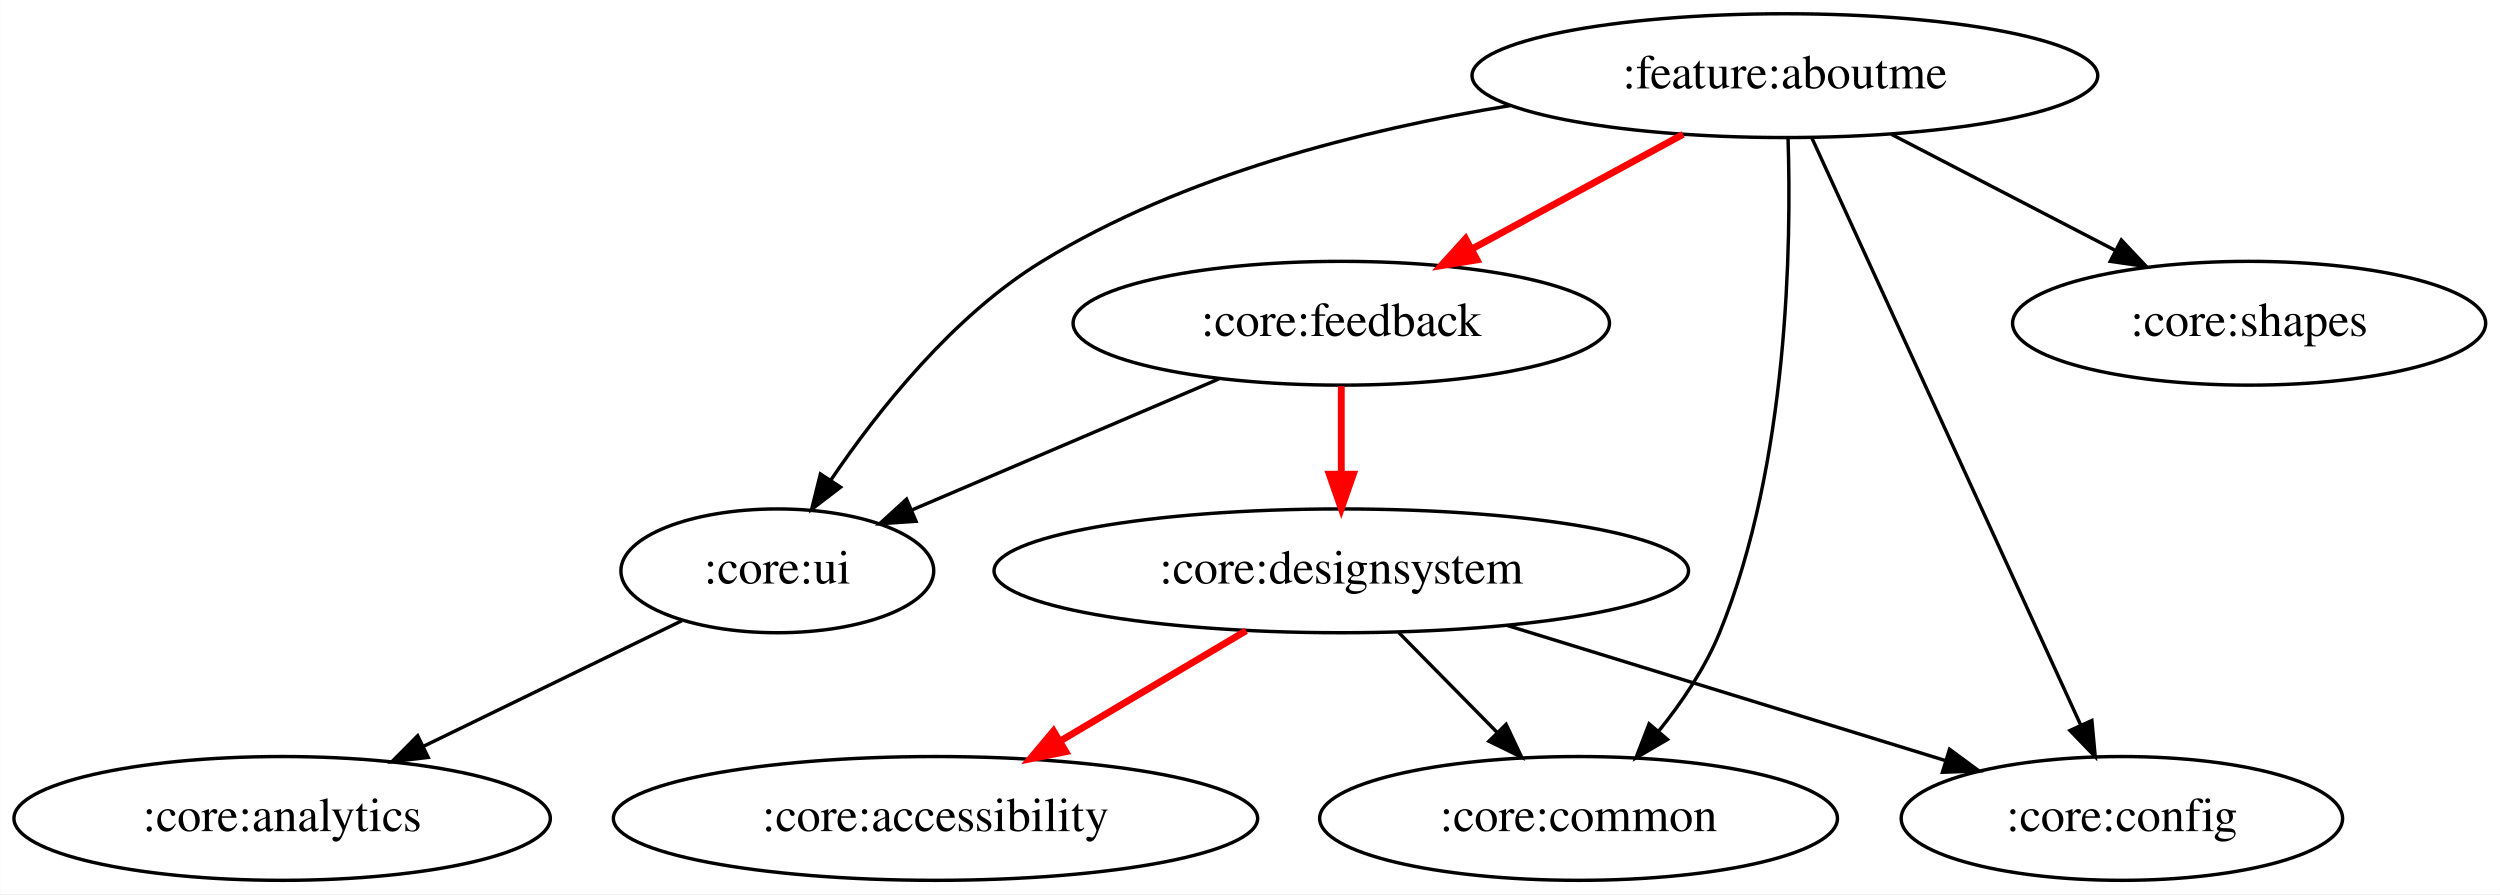
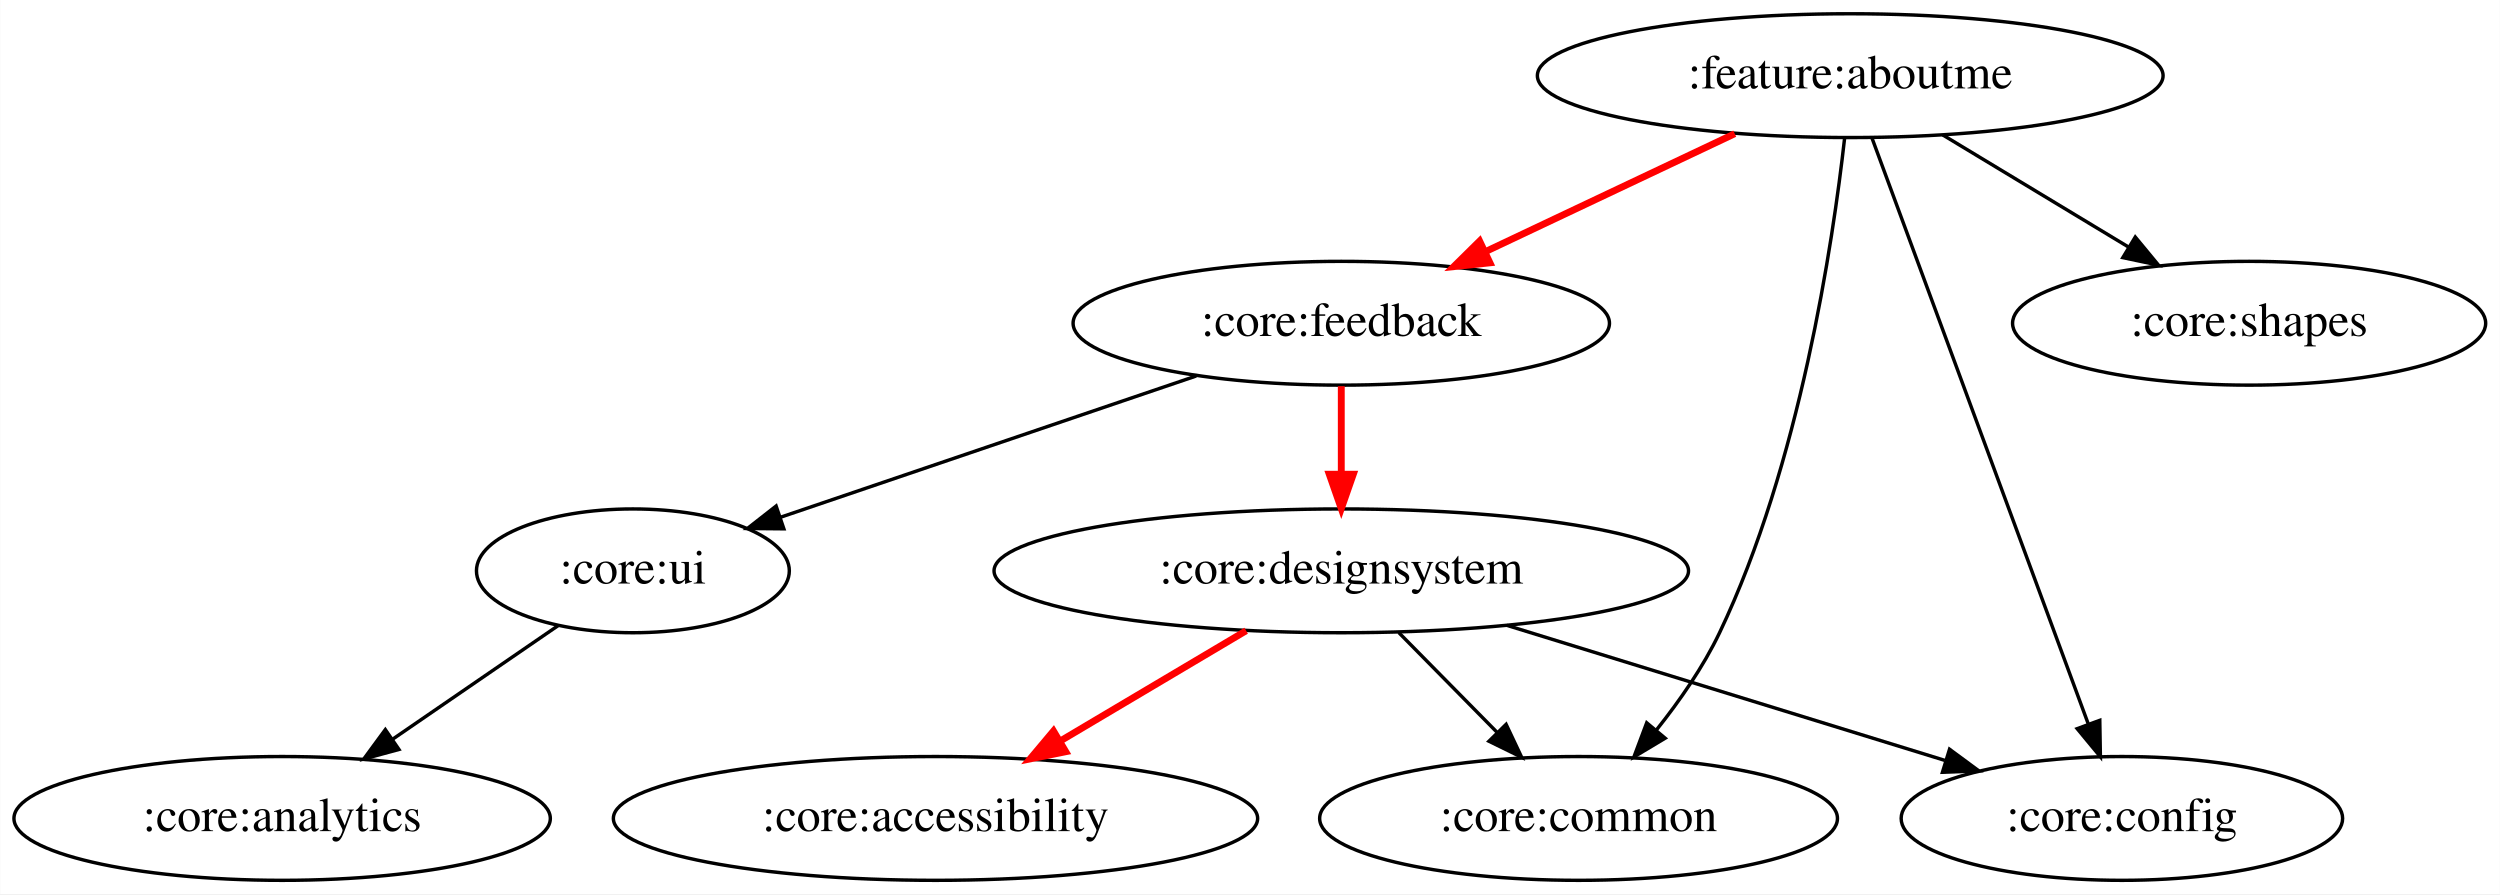
<svg xmlns="http://www.w3.org/2000/svg" height="260pt" viewBox="0.00 0.00 726.89 260.00" width="727pt">
  <g id="graph0" class="graph" transform="scale(1 1) rotate(0) translate(4 256)">
    <polygon fill="white" points="-4,4 -4,-256 722.89,-256 722.89,4 -4,4" stroke="transparent" />
    <g id="node1" class="node">
-       <ellipse cx="514.99" cy="-234" fill="none" rx="90.98" ry="18" stroke="black" />
-       <text font-family="Times,serif" font-size="14.00" text-anchor="middle" x="514.99" y="-230.3">:feature:aboutme
+       <ellipse cx="533.99" cy="-234" fill="none" rx="90.98" ry="18" stroke="black" />
+       <text font-family="Times,serif" font-size="14.00" text-anchor="middle" x="533.99" y="-230.3">:feature:aboutme
        </text>
    </g>
    <g id="node2" class="node">
      <ellipse cx="385.99" cy="-162" fill="none" rx="77.99" ry="18" stroke="black" />
      <text font-family="Times,serif" font-size="14.00" text-anchor="middle" x="385.99" y="-158.3">:core:feedback
        </text>
    </g>
    <g id="edge1" class="edge">
-       <path d="M485.4,-216.94C467.16,-207.04 443.6,-194.26 423.99,-183.62" fill="none" stroke="red" stroke-width="2" />
-       <polygon fill="red" points="425.46,-180.44 415.01,-178.74 422.13,-186.59 425.46,-180.44" stroke="red" stroke-width="2" />
+       <path d="M500.41,-217.12C478.9,-206.94 450.81,-193.66 427.85,-182.8" fill="none" stroke="red" stroke-width="2" />
+       <polygon fill="red" points="429.22,-179.57 418.68,-178.46 426.22,-185.9 429.22,-179.57" stroke="red" stroke-width="2" />
    </g>
    <g id="node3" class="node">
-       <ellipse cx="221.99" cy="-90" fill="none" rx="45.49" ry="18" stroke="black" />
-       <text font-family="Times,serif" font-size="14.00" text-anchor="middle" x="221.99" y="-86.3">
-             :core:ui
-         </text>
-     </g>
-     <g id="edge2" class="edge">
-       <path d="M435.28,-225.32C392.42,-218.36 340.08,-205.14 298.99,-180 273.03,-164.12 251.21,-136.58 237.51,-116.34" fill="none" stroke="black" />
-       <polygon fill="black" points="240.38,-114.33 231.97,-107.89 234.52,-118.17 240.38,-114.33" stroke="black" />
-     </g>
-     <g id="node4" class="node">
      <ellipse cx="454.99" cy="-18" fill="none" rx="75.29" ry="18" stroke="black" />
      <text font-family="Times,serif" font-size="14.00" text-anchor="middle" x="454.99" y="-14.3">
            :core:common
        </text>
    </g>
-     <g id="edge3" class="edge">
-       <path d="M515.91,-215.81C516.88,-185.53 516.12,-121.24 495.99,-72 491.79,-61.72 485.02,-51.73 478.18,-43.25" fill="none" stroke="black" />
-       <polygon fill="black" points="480.83,-40.97 471.68,-35.62 475.5,-45.51 480.83,-40.97" stroke="black" />
+     <g class="edge" id="edge2">
+       <path d="M532.35,-215.76C528.94,-185.4 519.36,-120.99 495.99,-72 491.26,-62.08 484.43,-52.26 477.71,-43.82" fill="none" stroke="black" />
+       <polygon fill="black" points="480.18,-41.33 471.09,-35.89 474.81,-45.81 480.18,-41.33" stroke="black" />
    </g>
-     <g id="node5" class="node">
+     <g class="node" id="node4">
      <ellipse cx="612.99" cy="-18" fill="none" rx="64.19" ry="18" stroke="black" />
      <text font-family="Times,serif" font-size="14.00" text-anchor="middle" x="612.99" y="-14.3">
            :core:config
        </text>
    </g>
-     <g id="edge4" class="edge">
-       <path d="M522.85,-215.85C539.95,-178.5 580.65,-89.63 600.99,-45.21" fill="none" stroke="black" />
-       <polygon fill="black" points="604.26,-46.48 605.24,-35.94 597.89,-43.57 604.26,-46.48" stroke="black" />
+     <g class="edge" id="edge3">
+       <path d="M540.32,-215.85C554.08,-178.58 586.78,-90 603.21,-45.49" fill="none" stroke="black" />
+       <polygon fill="black" points="606.56,-46.53 606.74,-35.94 599.99,-44.1 606.56,-46.53" stroke="black" />
    </g>
-     <g id="node6" class="node">
+     <g class="node" id="node5">
      <ellipse cx="649.99" cy="-162" fill="none" rx="68.79" ry="18" stroke="black" />
      <text font-family="Times,serif" font-size="14.00" text-anchor="middle" x="649.99" y="-158.3">:core:shapes
        </text>
    </g>
-     <g id="edge5" class="edge">
-       <path d="M545.96,-216.94C565.27,-206.93 590.28,-193.96 610.94,-183.25" fill="none" stroke="black" />
-       <polygon fill="black" points="612.83,-186.21 620.09,-178.5 609.61,-180 612.83,-186.21" stroke="black" />
+     <g class="edge" id="edge4">
+       <path d="M560.9,-216.76C576.97,-207.07 597.57,-194.64 614.9,-184.17" fill="none" stroke="black" />
+       <polygon fill="black" points="616.88,-187.07 623.63,-178.91 613.26,-181.08 616.88,-187.07" stroke="black" />
    </g>
-     <g class="edge" id="edge7">
-       <path d="M350.41,-145.81C324.03,-134.55 288.1,-119.22 260.95,-107.63" fill="none" stroke="black" />
-       <polygon fill="black" points="262.32,-104.41 251.75,-103.7 259.57,-110.84 262.32,-104.41" stroke="black" />
-     </g>
-     <g id="node7" class="node">
+     <g class="node" id="node6">
      <ellipse cx="385.99" cy="-90" fill="none" rx="100.98" ry="18" stroke="black" />
      <text font-family="Times,serif" font-size="14.00" text-anchor="middle" x="385.99" y="-86.3">
            :core:designsystem
        </text>
    </g>
-     <g id="edge6" class="edge">
+     <g class="edge" id="edge5">
      <path d="M385.99,-143.7C385.99,-135.98 385.99,-126.71 385.99,-118.11" fill="none" stroke="red" stroke-width="2" />
      <polygon fill="red" points="389.49,-118.1 385.99,-108.1 382.49,-118.1 389.49,-118.1" stroke="red" stroke-width="2" />
    </g>
-     <g id="node9" class="node">
-       <ellipse cx="77.99" cy="-18" fill="none" rx="77.99" ry="18" stroke="black" />
-       <text font-family="Times,serif" font-size="14.00" text-anchor="middle" x="77.99" y="-14.3">
-             :core:analytics
+     <g class="node" id="node7">
+       <ellipse cx="179.99" cy="-90" fill="none" rx="45.49" ry="18" stroke="black" />
+       <text font-family="Times,serif" font-size="14.00" text-anchor="middle" x="179.99" y="-86.3">
+             :core:ui
        </text>
    </g>
-     <g class="edge" id="edge11">
-       <path d="M194.23,-75.5C172.94,-65.16 143.24,-50.72 119.19,-39.02" fill="none" stroke="black" />
-       <polygon fill="black" points="120.46,-35.75 109.94,-34.53 117.4,-42.05 120.46,-35.75" stroke="black" />
+     <g class="edge" id="edge6">
+       <path d="M343.81,-146.67C308.52,-134.67 258.39,-117.64 222.9,-105.58" fill="none" stroke="black" />
+       <polygon fill="black" points="223.89,-102.22 213.3,-102.32 221.64,-108.85 223.89,-102.22" stroke="black" />
    </g>
-     <g class="edge" id="edge9">
+     <g class="edge" id="edge8">
      <path d="M402.7,-72.05C411.26,-63.37 421.83,-52.64 431.22,-43.11" fill="none" stroke="black" />
      <polygon fill="black" points="433.92,-45.37 438.44,-35.79 428.93,-40.45 433.92,-45.37" stroke="black" />
    </g>
-     <g class="edge" id="edge10">
+     <g class="edge" id="edge9">
      <path d="M434.13,-74.15C471.53,-62.62 523.28,-46.67 561.5,-34.88" fill="none" stroke="black" />
      <polygon fill="black" points="562.87,-38.12 571.4,-31.83 560.81,-31.43 562.87,-38.12" stroke="black" />
    </g>
    <g id="node8" class="node">
      <ellipse cx="267.99" cy="-18" fill="none" rx="93.68" ry="18" stroke="black" />
      <text font-family="Times,serif" font-size="14.00" text-anchor="middle" x="267.99" y="-14.3">
            :core:accessibility
        </text>
    </g>
-     <g class="edge" id="edge8">
+     <g class="edge" id="edge7">
      <path d="M358.33,-72.59C342.2,-63.02 321.68,-50.85 304.27,-40.52" fill="none" stroke="red" stroke-width="2" />
      <polygon fill="red" points="305.87,-37.4 295.49,-35.31 302.3,-43.42 305.87,-37.4" stroke="red" stroke-width="2" />
    </g>
+     <g class="node" id="node9">
+       <ellipse cx="77.99" cy="-18" fill="none" rx="77.99" ry="18" stroke="black" />
+       <text font-family="Times,serif" font-size="14.00" text-anchor="middle" x="77.99" y="-14.3">:core:analytics
+           </text>
+     </g>
+     <g class="edge" id="edge10">
+       <path d="M158.36,-74.15C144.35,-64.54 125.85,-51.84 110.13,-41.05" fill="none" stroke="black" />
+       <polygon fill="black" points="111.96,-38.06 101.73,-35.29 108,-43.83 111.96,-38.06" stroke="black" />
+     </g>
  </g>
</svg>
